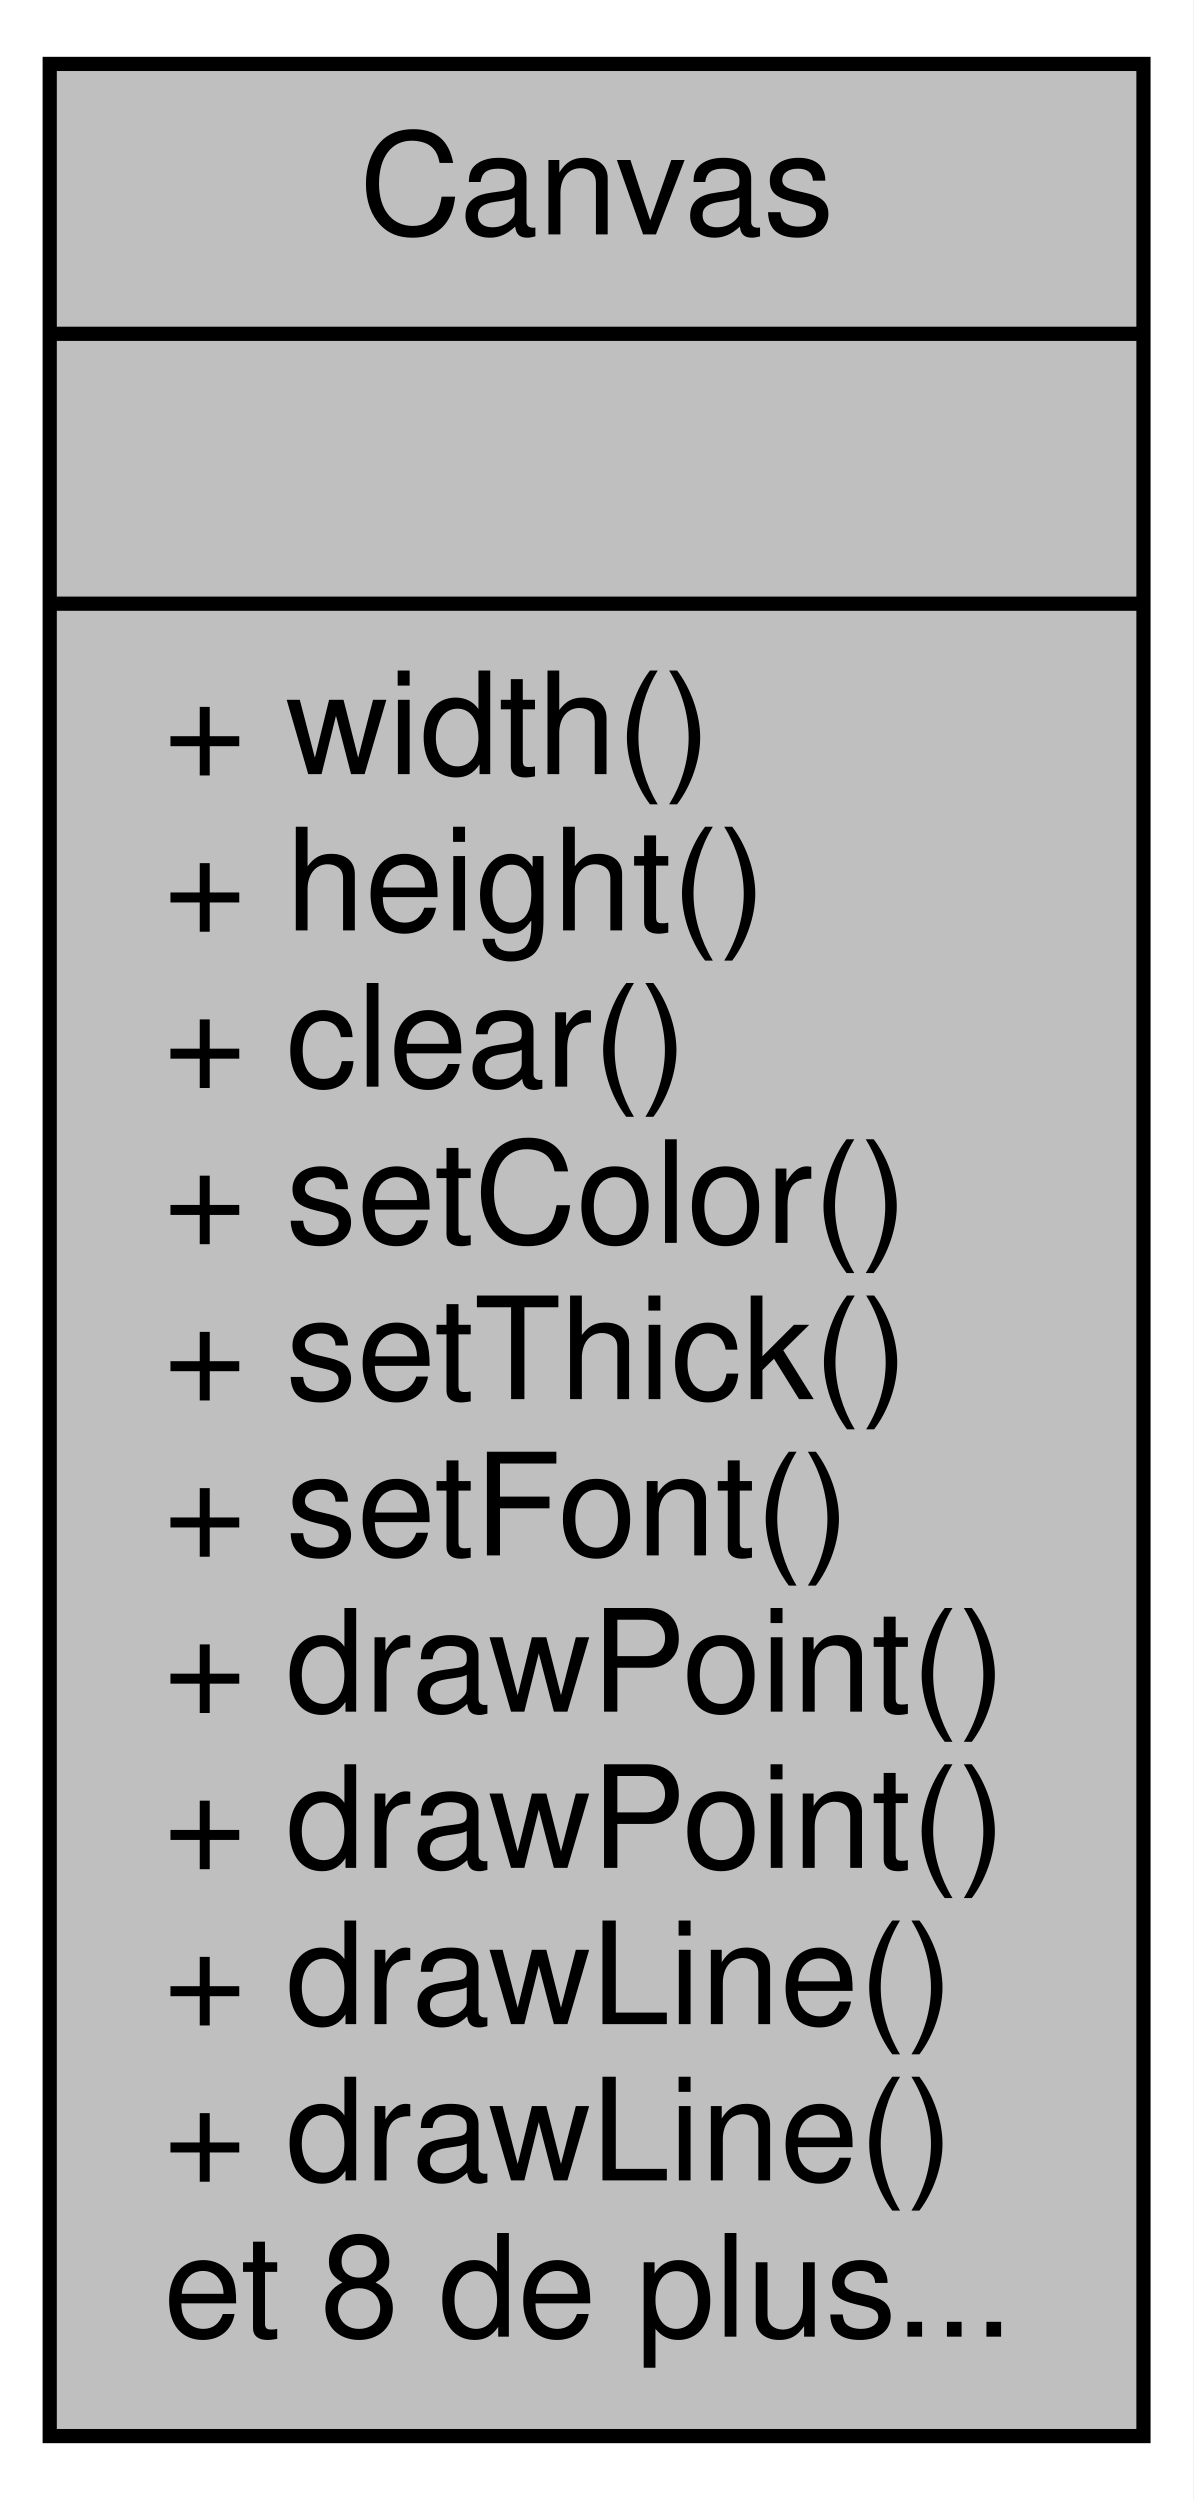
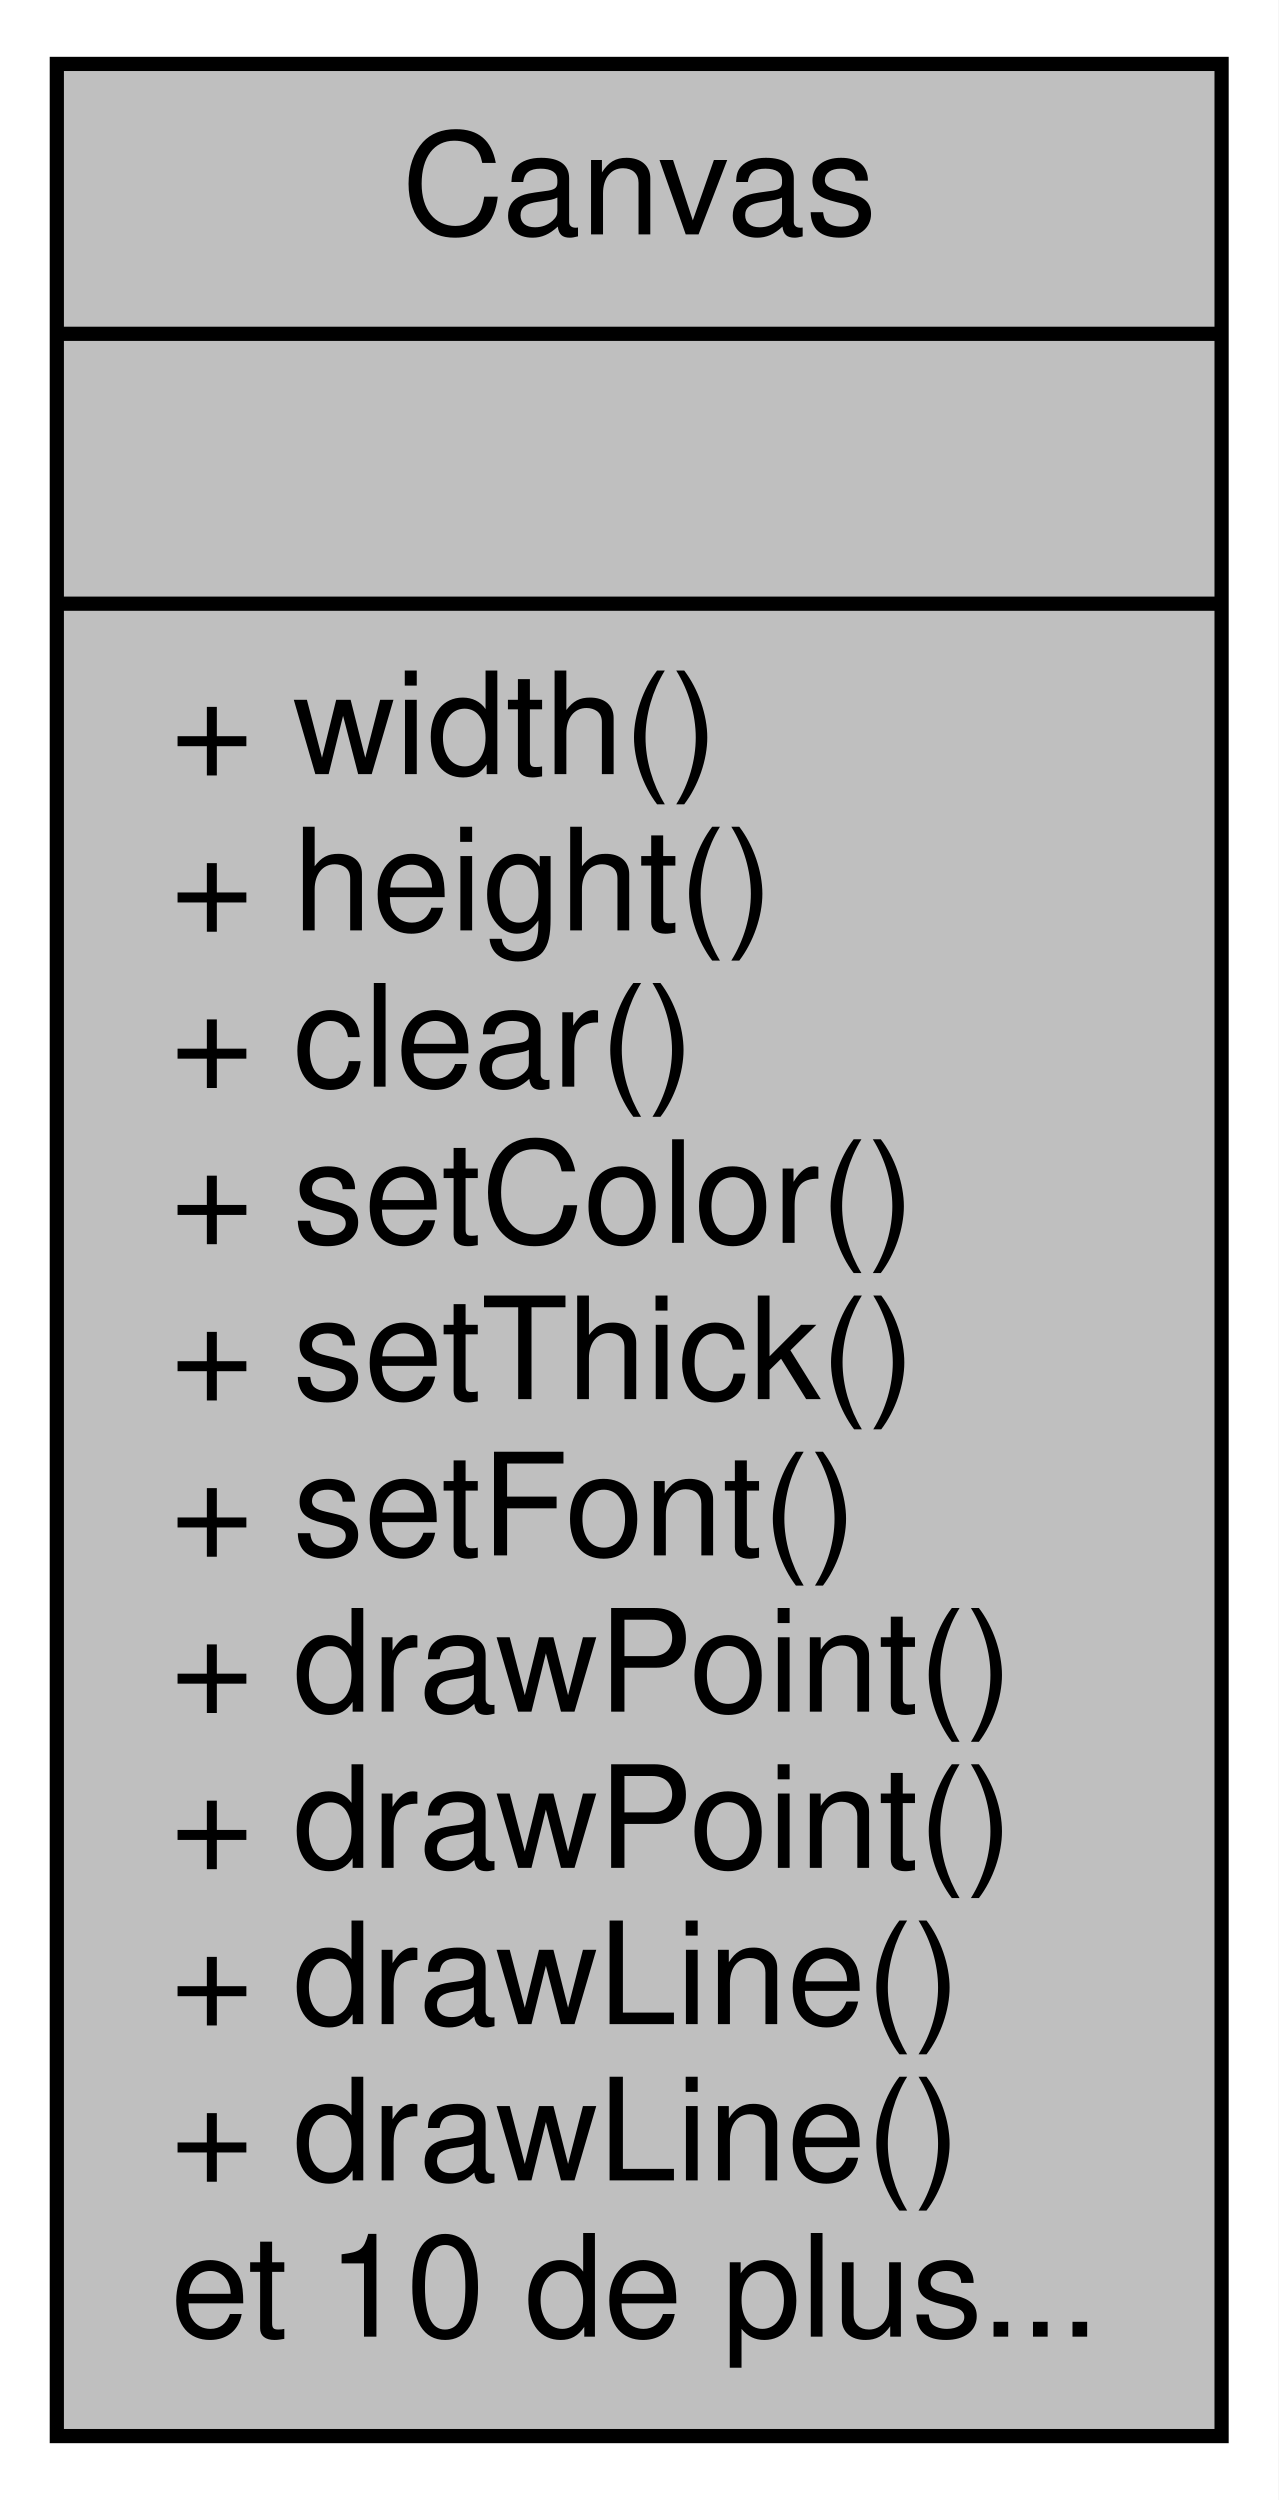
- <svg xmlns="http://www.w3.org/2000/svg" width="84pt" height="176pt" viewBox="0.00 0.00 84.00 176.00">
+ <svg xmlns="http://www.w3.org/2000/svg" width="90pt" height="176pt" viewBox="0.00 0.00 90.00 176.00">
  <g id="graph0" class="graph" transform="scale(1 1) rotate(0) translate(4 172)">
-     <polygon fill="white" stroke="none" points="-4,4 -4,-172 80,-172 80,4 -4,4" />
+     <polygon fill="white" stroke="none" points="-4,4 -4,-172 86,-172 86,4 -4,4" />
    <g id="node1" class="node">
-       <polygon fill="#bfbfbf" stroke="black" points="-0.5,-0.5 -0.5,-167.5 76.5,-167.5 76.5,-0.5 -0.5,-0.5" />
-       <text text-anchor="middle" x="38" y="-155.5" font-family="Helvetica,sans-Serif" font-size="10.00">Canvas</text>
-       <polyline fill="none" stroke="black" points="-0.5,-148.5 76.5,-148.5 " />
-       <text text-anchor="middle" x="38" y="-136.5" font-family="Helvetica,sans-Serif" font-size="10.00"> </text>
-       <polyline fill="none" stroke="black" points="-0.5,-129.5 76.5,-129.5 " />
-       <text text-anchor="start" x="7.5" y="-117.5" font-family="Helvetica,sans-Serif" font-size="10.00">+ width()</text>
-       <text text-anchor="start" x="7.5" y="-106.5" font-family="Helvetica,sans-Serif" font-size="10.00">+ height()</text>
-       <text text-anchor="start" x="7.5" y="-95.5" font-family="Helvetica,sans-Serif" font-size="10.00">+ clear()</text>
-       <text text-anchor="start" x="7.5" y="-84.5" font-family="Helvetica,sans-Serif" font-size="10.00">+ setColor()</text>
-       <text text-anchor="start" x="7.5" y="-73.5" font-family="Helvetica,sans-Serif" font-size="10.00">+ setThick()</text>
-       <text text-anchor="start" x="7.5" y="-62.5" font-family="Helvetica,sans-Serif" font-size="10.00">+ setFont()</text>
-       <text text-anchor="start" x="7.5" y="-51.5" font-family="Helvetica,sans-Serif" font-size="10.00">+ drawPoint()</text>
-       <text text-anchor="start" x="7.5" y="-40.5" font-family="Helvetica,sans-Serif" font-size="10.00">+ drawPoint()</text>
-       <text text-anchor="start" x="7.5" y="-29.5" font-family="Helvetica,sans-Serif" font-size="10.00">+ drawLine()</text>
-       <text text-anchor="start" x="7.5" y="-18.5" font-family="Helvetica,sans-Serif" font-size="10.00">+ drawLine()</text>
-       <text text-anchor="start" x="7.5" y="-7.5" font-family="Helvetica,sans-Serif" font-size="10.00">et 8 de plus...</text>
+       <polygon fill="#bfbfbf" stroke="black" points="0,-0.5 0,-167.5 82,-167.5 82,-0.5 0,-0.5" />
+       <text text-anchor="middle" x="41" y="-155.5" font-family="Helvetica,sans-Serif" font-size="10.00">Canvas</text>
+       <polyline fill="none" stroke="black" points="0,-148.5 82,-148.5 " />
+       <text text-anchor="middle" x="41" y="-136.5" font-family="Helvetica,sans-Serif" font-size="10.00"> </text>
+       <polyline fill="none" stroke="black" points="0,-129.5 82,-129.5 " />
+       <text text-anchor="start" x="8" y="-117.5" font-family="Helvetica,sans-Serif" font-size="10.00">+ width()</text>
+       <text text-anchor="start" x="8" y="-106.5" font-family="Helvetica,sans-Serif" font-size="10.00">+ height()</text>
+       <text text-anchor="start" x="8" y="-95.5" font-family="Helvetica,sans-Serif" font-size="10.00">+ clear()</text>
+       <text text-anchor="start" x="8" y="-84.5" font-family="Helvetica,sans-Serif" font-size="10.00">+ setColor()</text>
+       <text text-anchor="start" x="8" y="-73.5" font-family="Helvetica,sans-Serif" font-size="10.00">+ setThick()</text>
+       <text text-anchor="start" x="8" y="-62.5" font-family="Helvetica,sans-Serif" font-size="10.00">+ setFont()</text>
+       <text text-anchor="start" x="8" y="-51.5" font-family="Helvetica,sans-Serif" font-size="10.00">+ drawPoint()</text>
+       <text text-anchor="start" x="8" y="-40.5" font-family="Helvetica,sans-Serif" font-size="10.00">+ drawPoint()</text>
+       <text text-anchor="start" x="8" y="-29.5" font-family="Helvetica,sans-Serif" font-size="10.00">+ drawLine()</text>
+       <text text-anchor="start" x="8" y="-18.5" font-family="Helvetica,sans-Serif" font-size="10.00">+ drawLine()</text>
+       <text text-anchor="start" x="8" y="-7.5" font-family="Helvetica,sans-Serif" font-size="10.00">et 10 de plus...</text>
    </g>
  </g>
</svg>
